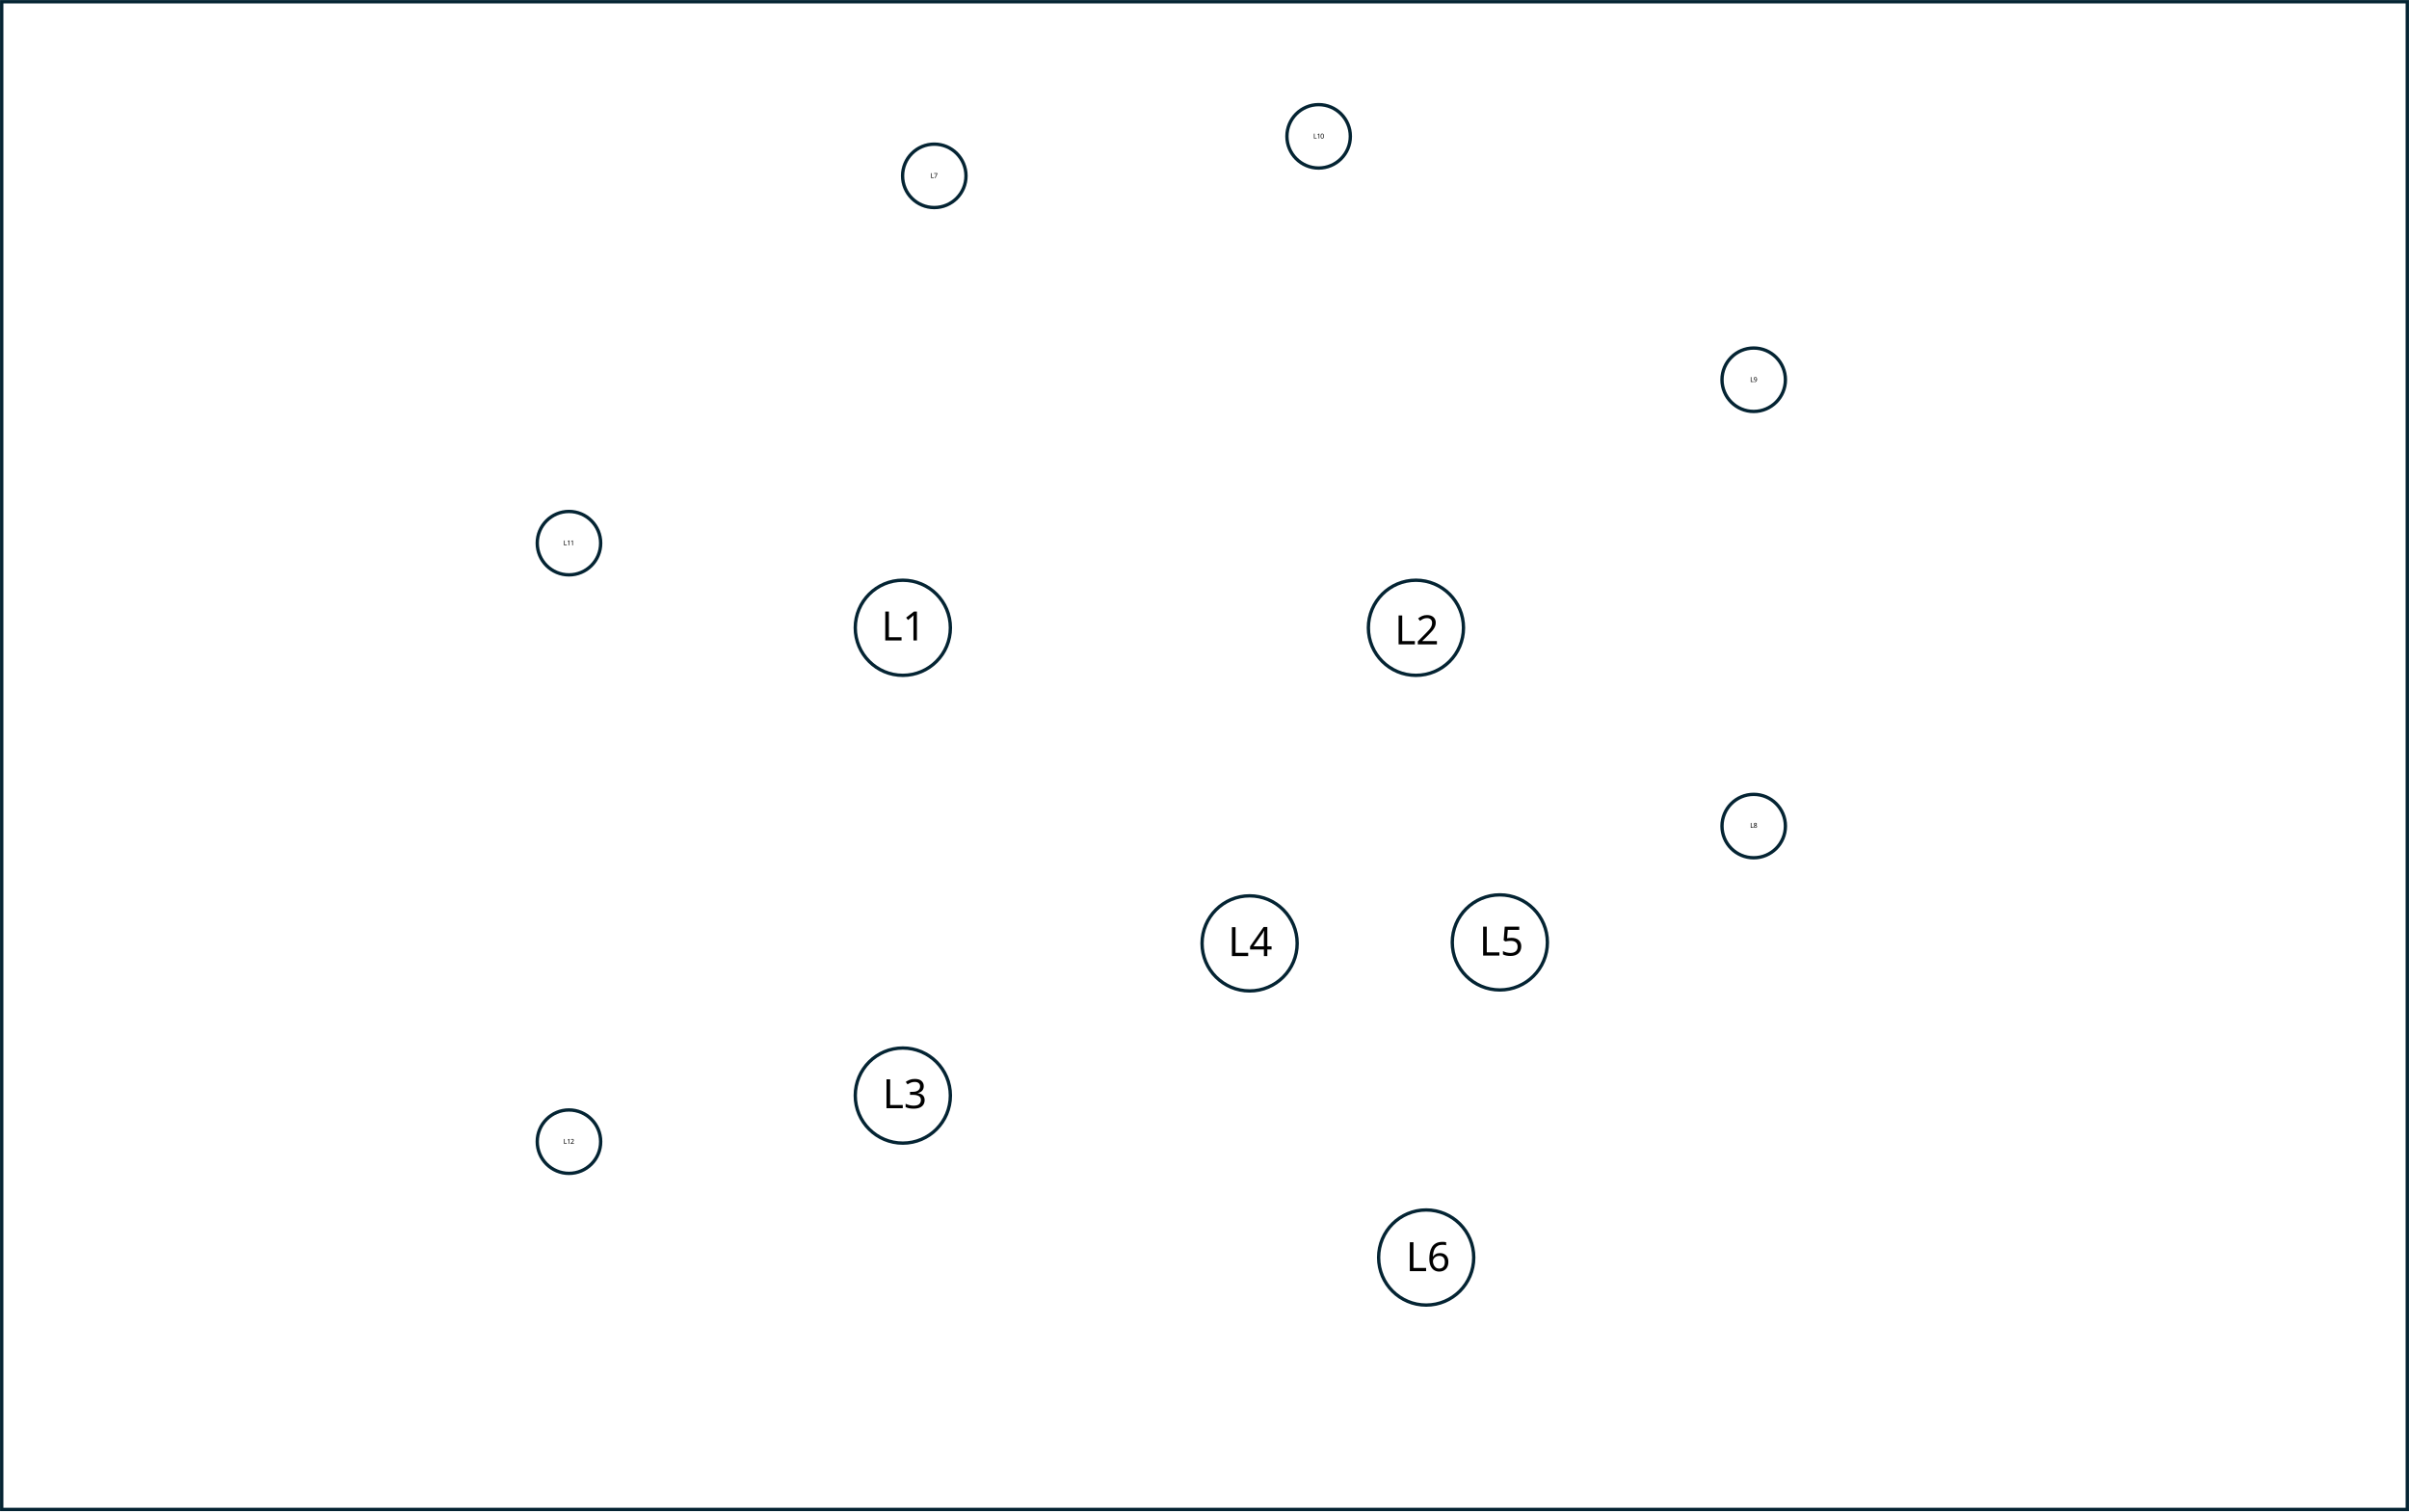
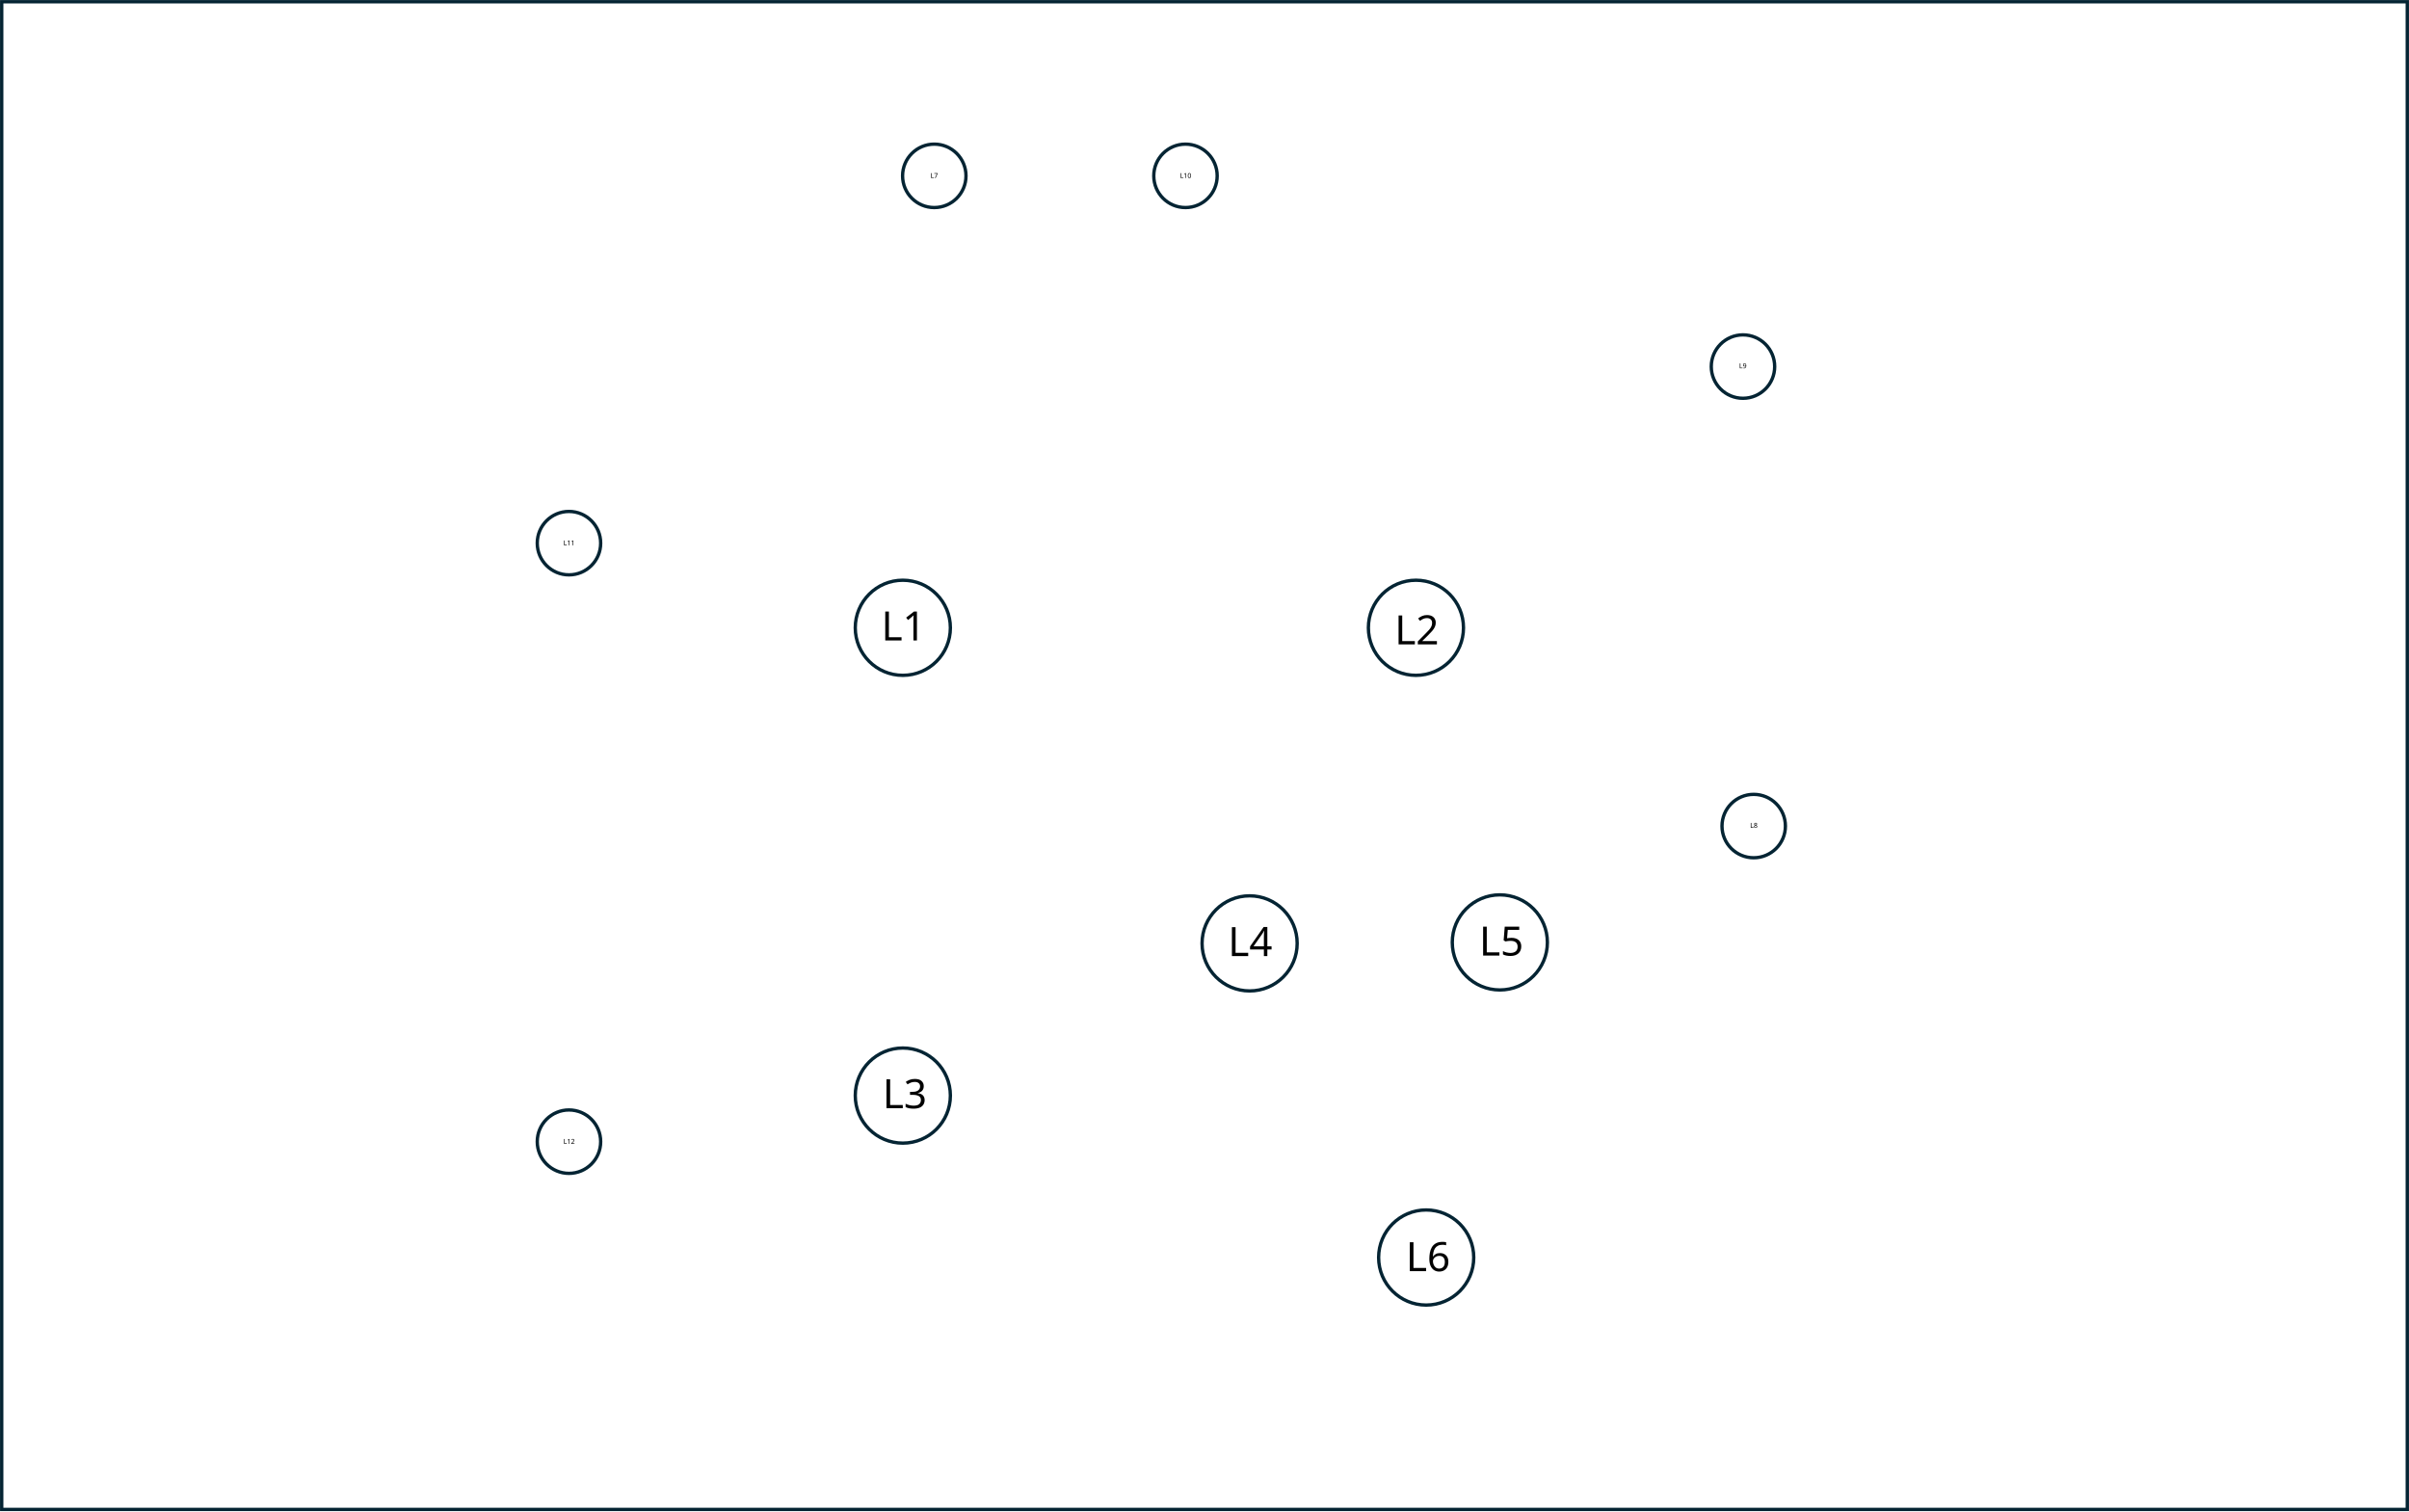
<svg xmlns="http://www.w3.org/2000/svg" width="4939" height="3098" xml:space="preserve" overflow="hidden">
  <g transform="translate(-130 -906)">
    <rect x="133.5" y="909.5" width="4932" height="3091" stroke="#042433" stroke-width="6.875" stroke-miterlimit="8" fill="none" />
    <path d="M1883.5 2193C1883.5 2139.15 1927.15 2095.5 1981 2095.5 2034.85 2095.5 2078.5 2139.15 2078.5 2193 2078.5 2246.85 2034.85 2290.5 1981 2290.5 1927.15 2290.5 1883.5 2246.85 1883.5 2193Z" stroke="#042433" stroke-width="6.875" stroke-miterlimit="8" fill="none" fill-rule="evenodd" />
    <path d="M2935.5 2193C2935.5 2139.15 2979.15 2095.5 3033 2095.5 3086.85 2095.5 3130.5 2139.15 3130.5 2193 3130.5 2246.85 3086.85 2290.5 3033 2290.5 2979.15 2290.5 2935.5 2246.85 2935.5 2193Z" stroke="#042433" stroke-width="6.875" stroke-miterlimit="8" fill="none" fill-rule="evenodd" />
    <path d="M1883.5 3152C1883.5 3098.15 1927.15 3054.5 1981 3054.5 2034.85 3054.5 2078.5 3098.15 2078.5 3152 2078.5 3205.85 2034.85 3249.5 1981 3249.5 1927.15 3249.5 1883.5 3205.85 1883.5 3152Z" stroke="#042433" stroke-width="6.875" stroke-miterlimit="8" fill="none" fill-rule="evenodd" />
    <path d="M2594.5 2840C2594.5 2786.15 2638.15 2742.5 2692 2742.5 2745.85 2742.5 2789.5 2786.15 2789.5 2840 2789.5 2893.85 2745.85 2937.5 2692 2937.5 2638.15 2937.5 2594.5 2893.85 2594.5 2840Z" stroke="#042433" stroke-width="6.875" stroke-miterlimit="8" fill="none" fill-rule="evenodd" />
    <path d="M3107.5 2838C3107.5 2784.15 3151.15 2740.5 3205 2740.5 3258.85 2740.5 3302.5 2784.15 3302.5 2838 3302.5 2891.85 3258.85 2935.5 3205 2935.5 3151.15 2935.5 3107.5 2891.85 3107.5 2838Z" stroke="#042433" stroke-width="6.875" stroke-miterlimit="8" fill="none" fill-rule="evenodd" />
    <path d="M2956.5 3484C2956.5 3430.15 3000.15 3386.5 3054 3386.5 3107.85 3386.5 3151.5 3430.15 3151.5 3484 3151.5 3537.85 3107.85 3581.5 3054 3581.5 3000.15 3581.5 2956.5 3537.85 2956.5 3484Z" stroke="#042433" stroke-width="6.875" stroke-miterlimit="8" fill="none" fill-rule="evenodd" />
    <text font-family="Aptos,Aptos_MSFontService,sans-serif" font-weight="400" font-size="83" transform="matrix(1 0 0 1 1936.94 2219)">L1</text>
    <text font-family="Aptos,Aptos_MSFontService,sans-serif" font-weight="400" font-size="83" transform="matrix(1 0 0 1 2989.36 2227)">L2</text>
    <text font-family="Aptos,Aptos_MSFontService,sans-serif" font-weight="400" font-size="83" transform="matrix(1 0 0 1 1939.47 3178)">L3</text>
    <text font-family="Aptos,Aptos_MSFontService,sans-serif" font-weight="400" font-size="83" transform="matrix(1 0 0 1 2647.66 2866)">L4</text>
    <text font-family="Aptos,Aptos_MSFontService,sans-serif" font-weight="400" font-size="83" transform="matrix(1 0 0 1 3162.69 2865)">L5</text>
    <text font-family="Aptos,Aptos_MSFontService,sans-serif" font-weight="400" font-size="83" transform="matrix(1 0 0 1 3012.41 3512)">L6</text>
    <path d="M1231.5 2019.5C1231.5 1983.6 1260.6 1954.5 1296.5 1954.5 1332.4 1954.5 1361.5 1983.6 1361.5 2019.5 1361.5 2055.4 1332.4 2084.5 1296.5 2084.5 1260.6 2084.5 1231.5 2055.4 1231.5 2019.5Z" stroke="#042433" stroke-width="6.875" stroke-miterlimit="8" fill="none" fill-rule="evenodd" />
-     <text font-family="Aptos,Aptos_MSFontService,sans-serif" font-weight="400" font-size="14" transform="matrix(1 0 0 1 1285.14 2024)">L1</text>
-     <text font-family="Aptos,Aptos_MSFontService,sans-serif" font-weight="400" font-size="14" transform="matrix(1 0 0 1 1299.46 2024)">1</text>
+     <text font-family="Aptos,Aptos_MSFontService,sans-serif" font-weight="400" font-size="14" transform="matrix(1 0 0 1 1285.14 2024)">L11</text>
    <path d="M1231.5 3246.5C1231.5 3210.6 1260.6 3181.5 1296.5 3181.5 1332.4 3181.5 1361.5 3210.6 1361.5 3246.5 1361.5 3282.4 1332.4 3311.5 1296.5 3311.5 1260.6 3311.5 1231.5 3282.4 1231.5 3246.5Z" stroke="#042433" stroke-width="6.875" stroke-miterlimit="8" fill="none" fill-rule="evenodd" />
-     <text font-family="Aptos,Aptos_MSFontService,sans-serif" font-weight="400" font-size="14" transform="matrix(1 0 0 1 1285.14 3251)">L1</text>
-     <text font-family="Aptos,Aptos_MSFontService,sans-serif" font-weight="400" font-size="14" transform="matrix(1 0 0 1 1299.46 3251)">2</text>
+     <text font-family="Aptos,Aptos_MSFontService,sans-serif" font-weight="400" font-size="14" transform="matrix(1 0 0 1 1285.14 3251)">L12</text>
    <path d="M3660.5 2599.5C3660.5 2563.6 3689.6 2534.5 3725.5 2534.5 3761.4 2534.5 3790.5 2563.6 3790.5 2599.5 3790.5 2635.4 3761.4 2664.5 3725.5 2664.5 3689.6 2664.5 3660.5 2635.4 3660.5 2599.5Z" stroke="#042433" stroke-width="6.875" stroke-miterlimit="8" fill="none" fill-rule="evenodd" />
-     <text font-family="Aptos,Aptos_MSFontService,sans-serif" font-weight="400" font-size="14" transform="matrix(1 0 0 1 3718.09 2603)">L</text>
-     <text font-family="Aptos,Aptos_MSFontService,sans-serif" font-weight="400" font-size="14" transform="matrix(1 0 0 1 3724.97 2603)">8</text>
-     <path d="M3660.5 1684.5C3660.5 1648.6 3689.6 1619.5 3725.5 1619.5 3761.4 1619.5 3790.5 1648.6 3790.5 1684.5 3790.5 1720.4 3761.4 1749.5 3725.5 1749.5 3689.6 1749.5 3660.5 1720.4 3660.5 1684.5Z" stroke="#042433" stroke-width="6.875" stroke-miterlimit="8" fill="none" fill-rule="evenodd" />
-     <text font-family="Aptos,Aptos_MSFontService,sans-serif" font-weight="400" font-size="14" transform="matrix(1 0 0 1 3718.09 1689)">L</text>
-     <text font-family="Aptos,Aptos_MSFontService,sans-serif" font-weight="400" font-size="14" transform="matrix(1 0 0 1 3724.97 1689)">9</text>
-     <path d="M2768.5 1185.5C2768.5 1149.6 2797.6 1120.5 2833.5 1120.5 2869.4 1120.5 2898.5 1149.6 2898.5 1185.5 2898.5 1221.4 2869.4 1250.5 2833.5 1250.5 2797.6 1250.5 2768.5 1221.4 2768.5 1185.5Z" stroke="#042433" stroke-width="6.875" stroke-miterlimit="8" fill="none" fill-rule="evenodd" />
-     <text font-family="Aptos,Aptos_MSFontService,sans-serif" font-weight="400" font-size="14" transform="matrix(1 0 0 1 2822.56 1190)">L1</text>
-     <text font-family="Aptos,Aptos_MSFontService,sans-serif" font-weight="400" font-size="14" transform="matrix(1 0 0 1 2836.89 1190)">0</text>
+     <text font-family="Aptos,Aptos_MSFontService,sans-serif" font-weight="400" font-size="14" transform="matrix(1 0 0 1 3718.09 2603)">L8</text>
+     <path d="M3638.5 1657.5C3638.5 1621.6 3667.6 1592.5 3703.5 1592.5 3739.4 1592.5 3768.5 1621.6 3768.5 1657.5 3768.5 1693.4 3739.4 1722.5 3703.5 1722.5 3667.6 1722.5 3638.5 1693.4 3638.5 1657.5Z" stroke="#042433" stroke-width="6.875" stroke-miterlimit="8" fill="none" fill-rule="evenodd" />
+     <text font-family="Aptos,Aptos_MSFontService,sans-serif" font-weight="400" font-size="14" transform="matrix(1 0 0 1 3695.63 1661)">L9</text>
+     <path d="M2495.5 1266.5C2495.5 1230.6 2524.6 1201.5 2560.5 1201.5 2596.4 1201.5 2625.5 1230.6 2625.5 1266.5 2625.5 1302.4 2596.4 1331.5 2560.5 1331.5 2524.6 1331.5 2495.5 1302.4 2495.5 1266.5Z" stroke="#042433" stroke-width="6.875" stroke-miterlimit="8" fill="none" fill-rule="evenodd" />
+     <text font-family="Aptos,Aptos_MSFontService,sans-serif" font-weight="400" font-size="14" transform="matrix(1 0 0 1 2549.22 1271)">L10</text>
    <path d="M1980.5 1266.5C1980.5 1230.6 2009.6 1201.5 2045.5 1201.5 2081.4 1201.5 2110.5 1230.6 2110.5 1266.5 2110.5 1302.4 2081.4 1331.5 2045.5 1331.5 2009.6 1331.5 1980.5 1302.4 1980.5 1266.5Z" stroke="#042433" stroke-width="6.875" stroke-miterlimit="8" fill="none" fill-rule="evenodd" />
-     <text font-family="Aptos,Aptos_MSFontService,sans-serif" font-weight="400" font-size="14" transform="matrix(1 0 0 1 2037.58 1271)">L</text>
-     <text font-family="Aptos,Aptos_MSFontService,sans-serif" font-weight="400" font-size="14" transform="matrix(1 0 0 1 2044.46 1271)">7</text>
+     <text font-family="Aptos,Aptos_MSFontService,sans-serif" font-weight="400" font-size="14" transform="matrix(1 0 0 1 2037.58 1271)">L7</text>
  </g>
</svg>
